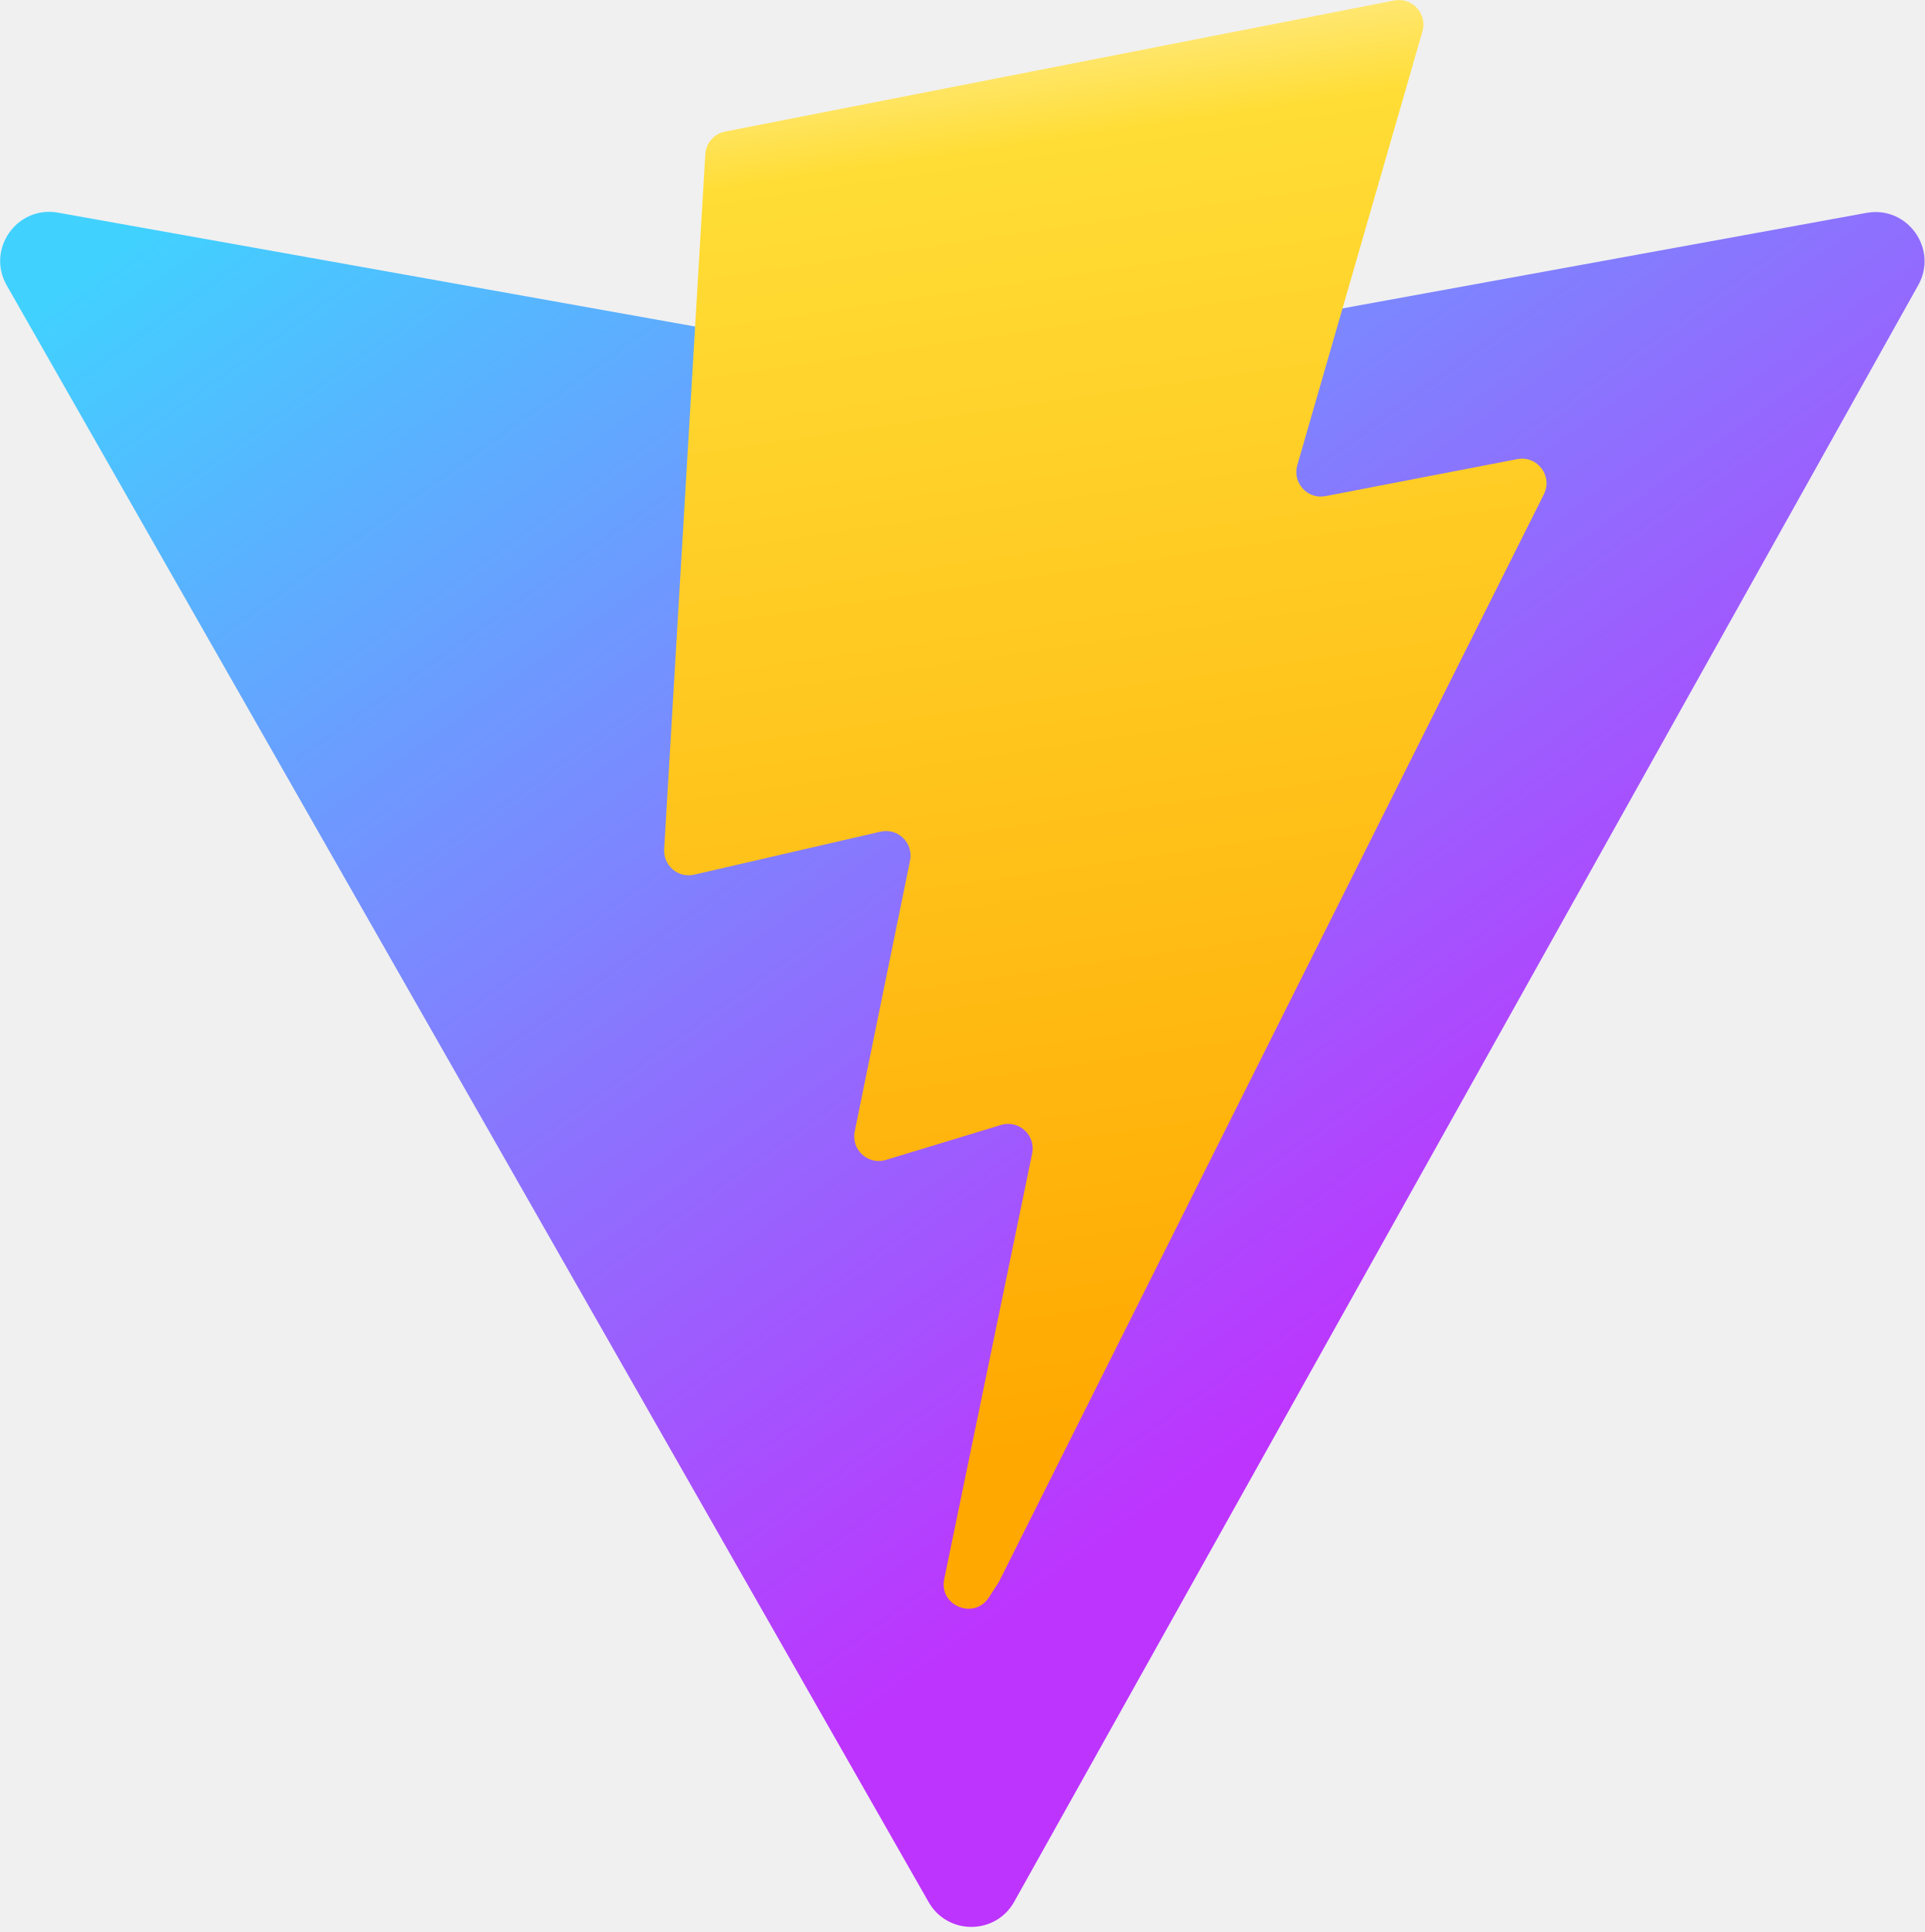
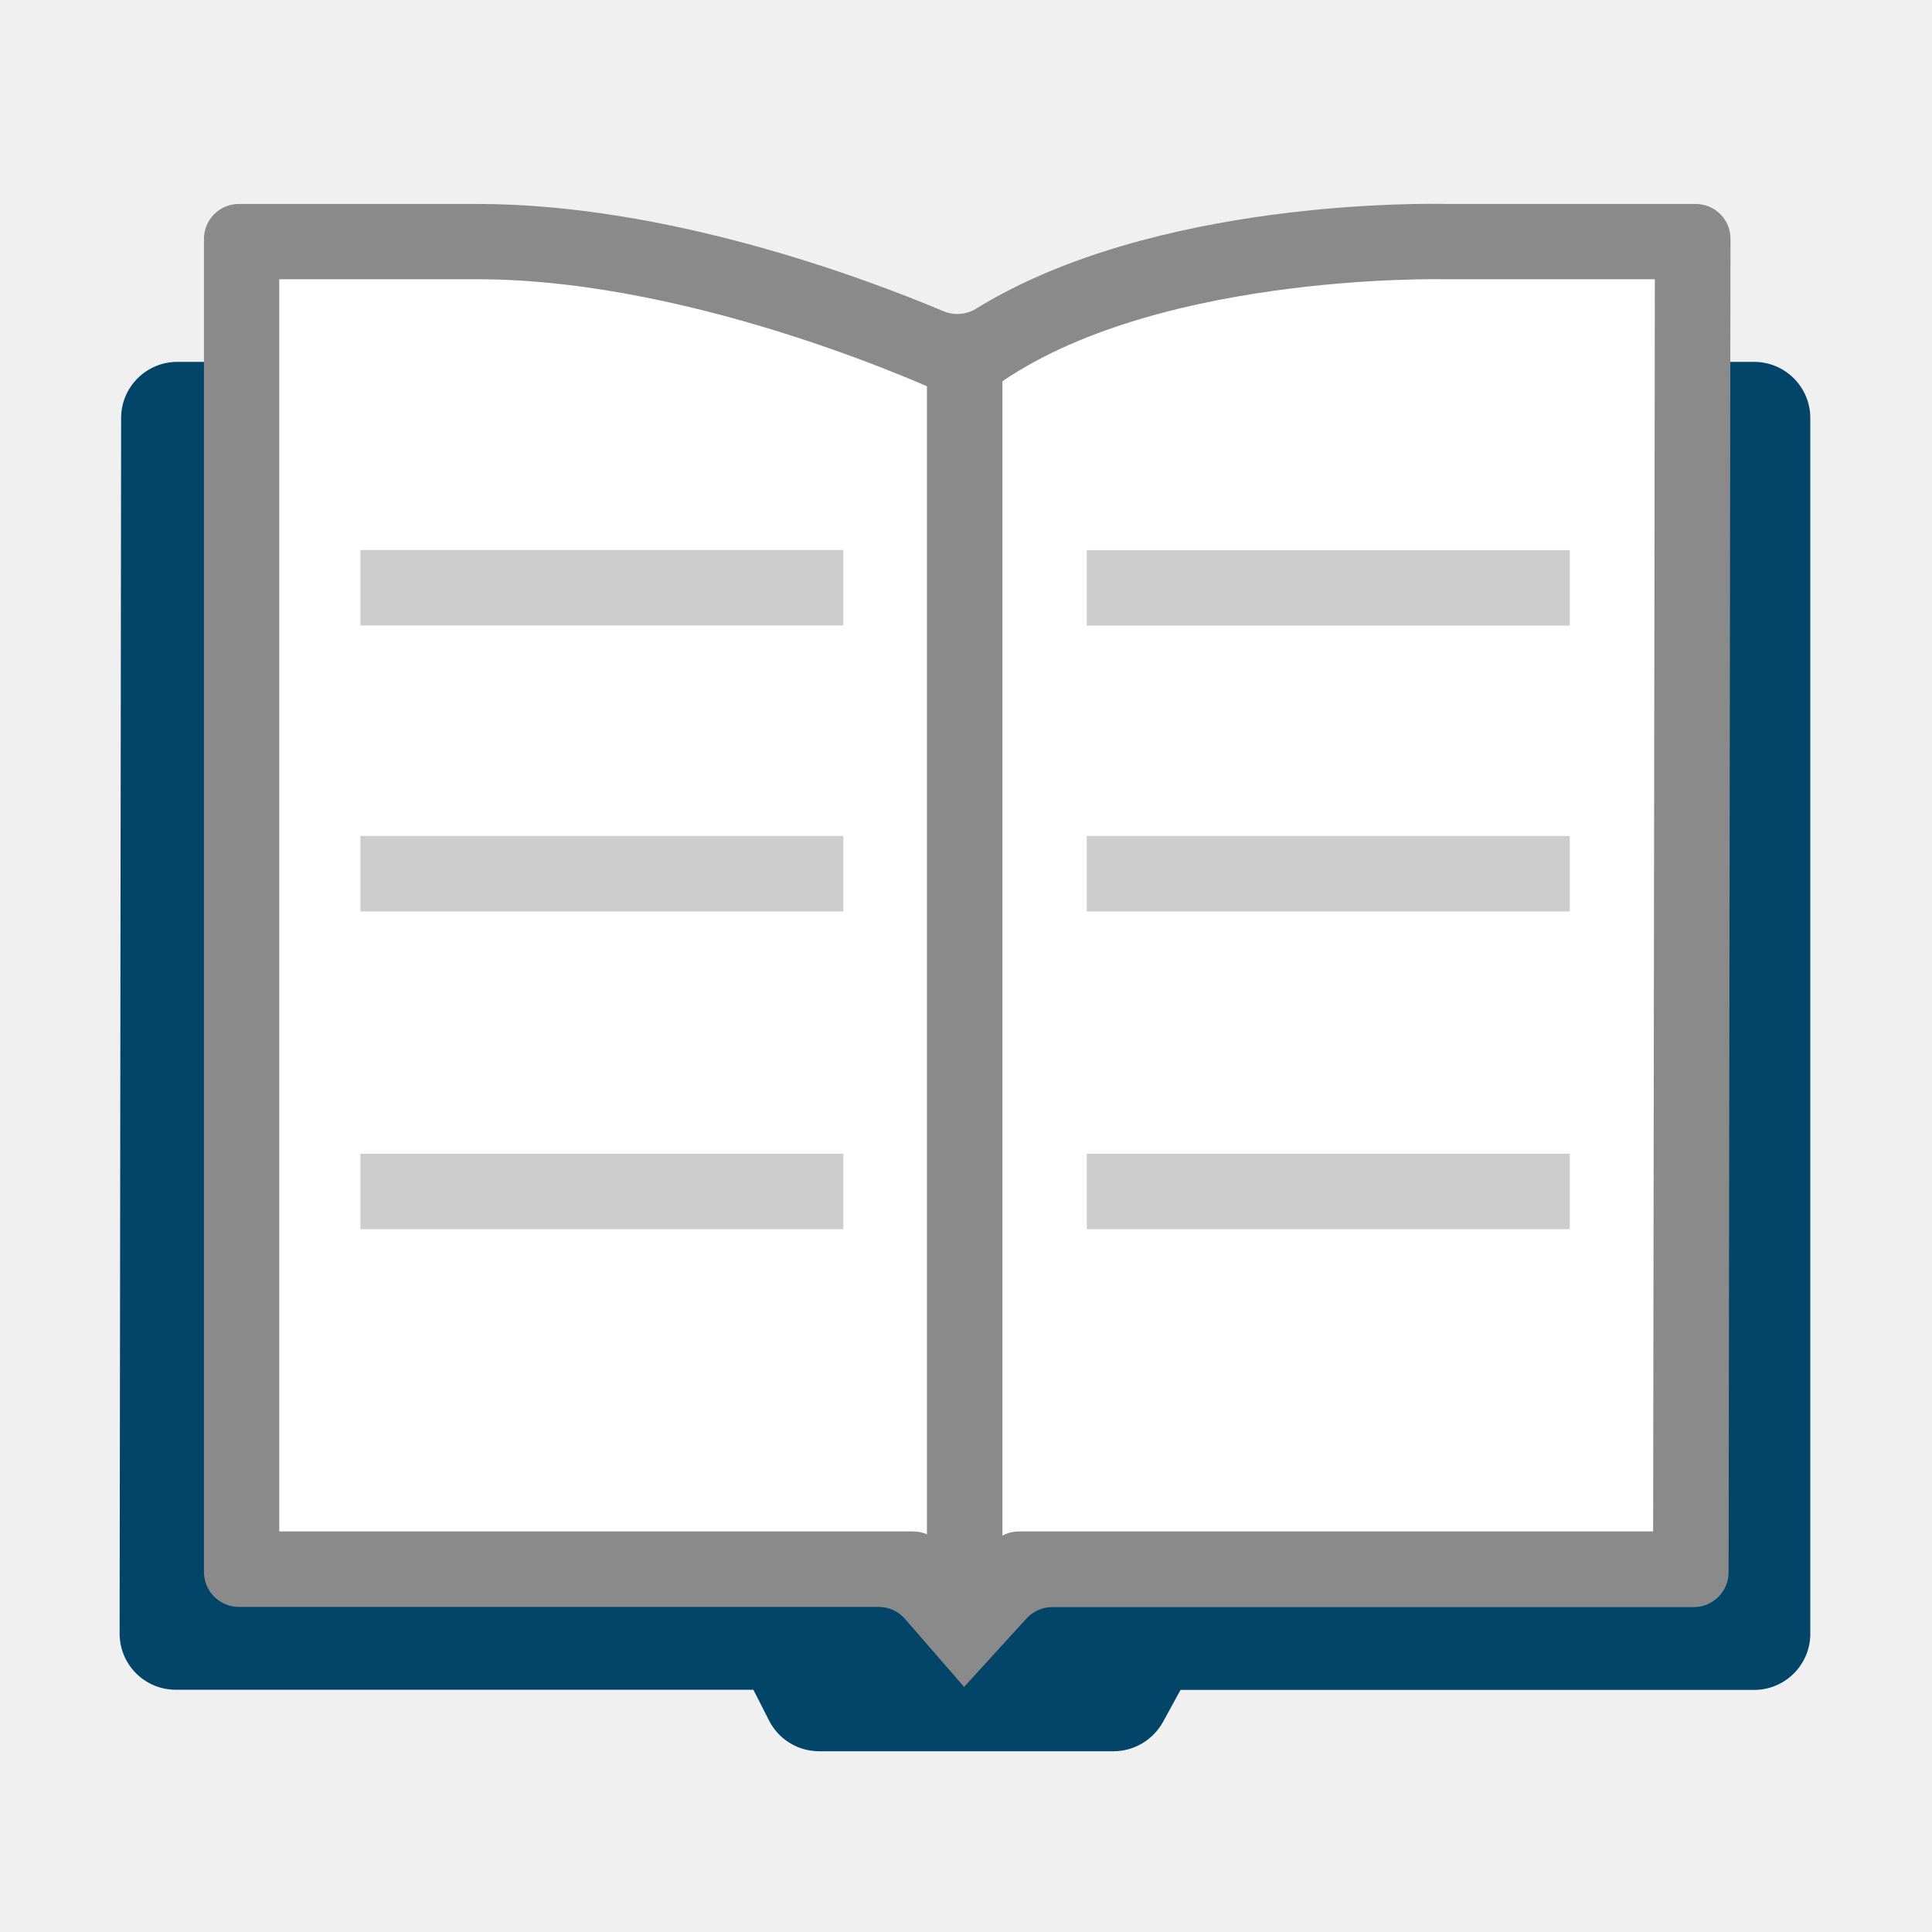
- <svg xmlns="http://www.w3.org/2000/svg" aria-hidden="true" role="img" class="iconify iconify--logos" width="31.88" height="32" preserveAspectRatio="xMidYMid meet" viewBox="0 0 256 257">
-   <defs>
-     <linearGradient id="IconifyId1813088fe1fbc01fb466" x1="-.828%" x2="57.636%" y1="7.652%" y2="78.411%">
-       <stop offset="0%" stop-color="#41D1FF" />
-       <stop offset="100%" stop-color="#BD34FE" />
-     </linearGradient>
-     <linearGradient id="IconifyId1813088fe1fbc01fb467" x1="43.376%" x2="50.316%" y1="2.242%" y2="89.03%">
-       <stop offset="0%" stop-color="#FFEA83" />
-       <stop offset="8.333%" stop-color="#FFDD35" />
-       <stop offset="100%" stop-color="#FFA800" />
-     </linearGradient>
-   </defs>
-   <path fill="url(#IconifyId1813088fe1fbc01fb466)" d="M255.153 37.938L134.897 252.976c-2.483 4.44-8.862 4.466-11.382.048L.875 37.958c-2.746-4.814 1.371-10.646 6.827-9.67l120.385 21.517a6.537 6.537 0 0 0 2.322-.004l117.867-21.483c5.438-.991 9.574 4.796 6.877 9.62Z" />
-   <path fill="url(#IconifyId1813088fe1fbc01fb467)" d="M185.432.063L96.44 17.501a3.268 3.268 0 0 0-2.634 3.014l-5.474 92.456a3.268 3.268 0 0 0 3.997 3.378l24.777-5.718c2.318-.535 4.413 1.507 3.936 3.838l-7.361 36.047c-.495 2.426 1.782 4.5 4.151 3.78l15.304-4.649c2.372-.72 4.652 1.36 4.15 3.788l-11.698 56.621c-.732 3.542 3.979 5.473 5.943 2.437l1.313-2.028l72.516-144.72c1.215-2.423-.88-5.186-3.54-4.672l-25.505 4.922c-2.396.462-4.435-1.77-3.759-4.114l16.646-57.705c.677-2.35-1.37-4.583-3.769-4.113Z" />
+ <svg xmlns="http://www.w3.org/2000/svg" viewBox="0 0 1024 1024" class="icon" version="1.1" fill="#000000">
+   <g id="SVGRepo_bgCarrier" stroke-width="0" />
+   <g id="SVGRepo_tracerCarrier" stroke-linecap="round" stroke-linejoin="round" />
+   <g id="SVGRepo_iconCarrier">
+     <path d="M511.3 191.8H94c-16.4 0-29.8 13.3-29.8 29.7l-0.8 644.3c0 16.5 13.3 29.8 29.8 29.8h306.1l8.3 16.3c5.1 10 15.3 16.3 26.6 16.3h156c10.9 0 20.9-6 26.2-15.5l9.3-17h304c16.4 0 29.8-13.3 29.8-29.8V221.6c0-16.4-13.3-29.8-29.8-29.8H511.3z" fill="#024569" />
+     <path d="M517.8 189.4c-5.3 3.6-12.1 4.3-18 1.7-32.7-14.4-143.8-59.4-248.8-59.4H144.5c-10.2 0-18.5 8.3-18.5 18.5v666.6c0 10.2 8.3 18.5 18.5 18.5h328.3c5.4 0 10.5 2.3 14 6.4l8.8 10.1c7.3 8.4 20.3 8.5 27.7 0.3l9.8-10.7c3.5-3.9 8.5-6.1 13.7-6.1h328.8c10.2 0 18.5-8.3 18.5-18.5l0.9-666.6c0-10.3-8.3-18.6-18.5-18.6H764.2c0 0.1-155.6-4.1-246.4 57.8z" fill="#FFFFFF" />
+     <path d="M511 894.1l-31.3-36c-3.5-4.1-8.6-6.4-14-6.4H126.6c-10.2 0-18.5-8.3-18.5-18.5V126.6c0-10.2 8.3-18.5 18.5-18.5H253c100.6 0 204.6 39 247.2 56.9 5.6 2.3 11.9 1.8 17-1.3 94.5-58.4 239.7-55.8 249.4-55.6h132.1c10.3 0 18.6 8.3 18.5 18.6l-1 706.6c0 10.2-8.3 18.5-18.5 18.5h-340c-5.2 0-10.2 2.2-13.7 6.1l-33 36.2z m-363-82.4h336c5.4 0 10.5 2.3 14 6.4 7.3 8.4 20.3 8.5 27.7 0.3l0.6-0.6c3.5-3.9 8.5-6.1 13.7-6.1h336.2l0.9-663.7H765.7c-1.6 0-159.7-3.5-242.2 59.7l-0.7 0.5c-5.5 4.2-13 5-19.3 2l-0.8-0.4C501 209 371.5 148 252.9 148H148v663.7z" fill="#8a8a8a" />
+     <path d="M511.3 200.1v667.5" fill="#FFFFFF" />
+     <path d="M491.3 200.1h40v667.5h-40z" fill="#8a8a8a" />
+     <path d="M576 291.6h256v40H576zM576 443.1h256v40H576zM576 611.5h256v40H576zM191 291.5h256v40H191zM191 443.1h256v40H191zM191 611.5h256v40H191z" fill="#cdcdcd" />
+   </g>
</svg>
